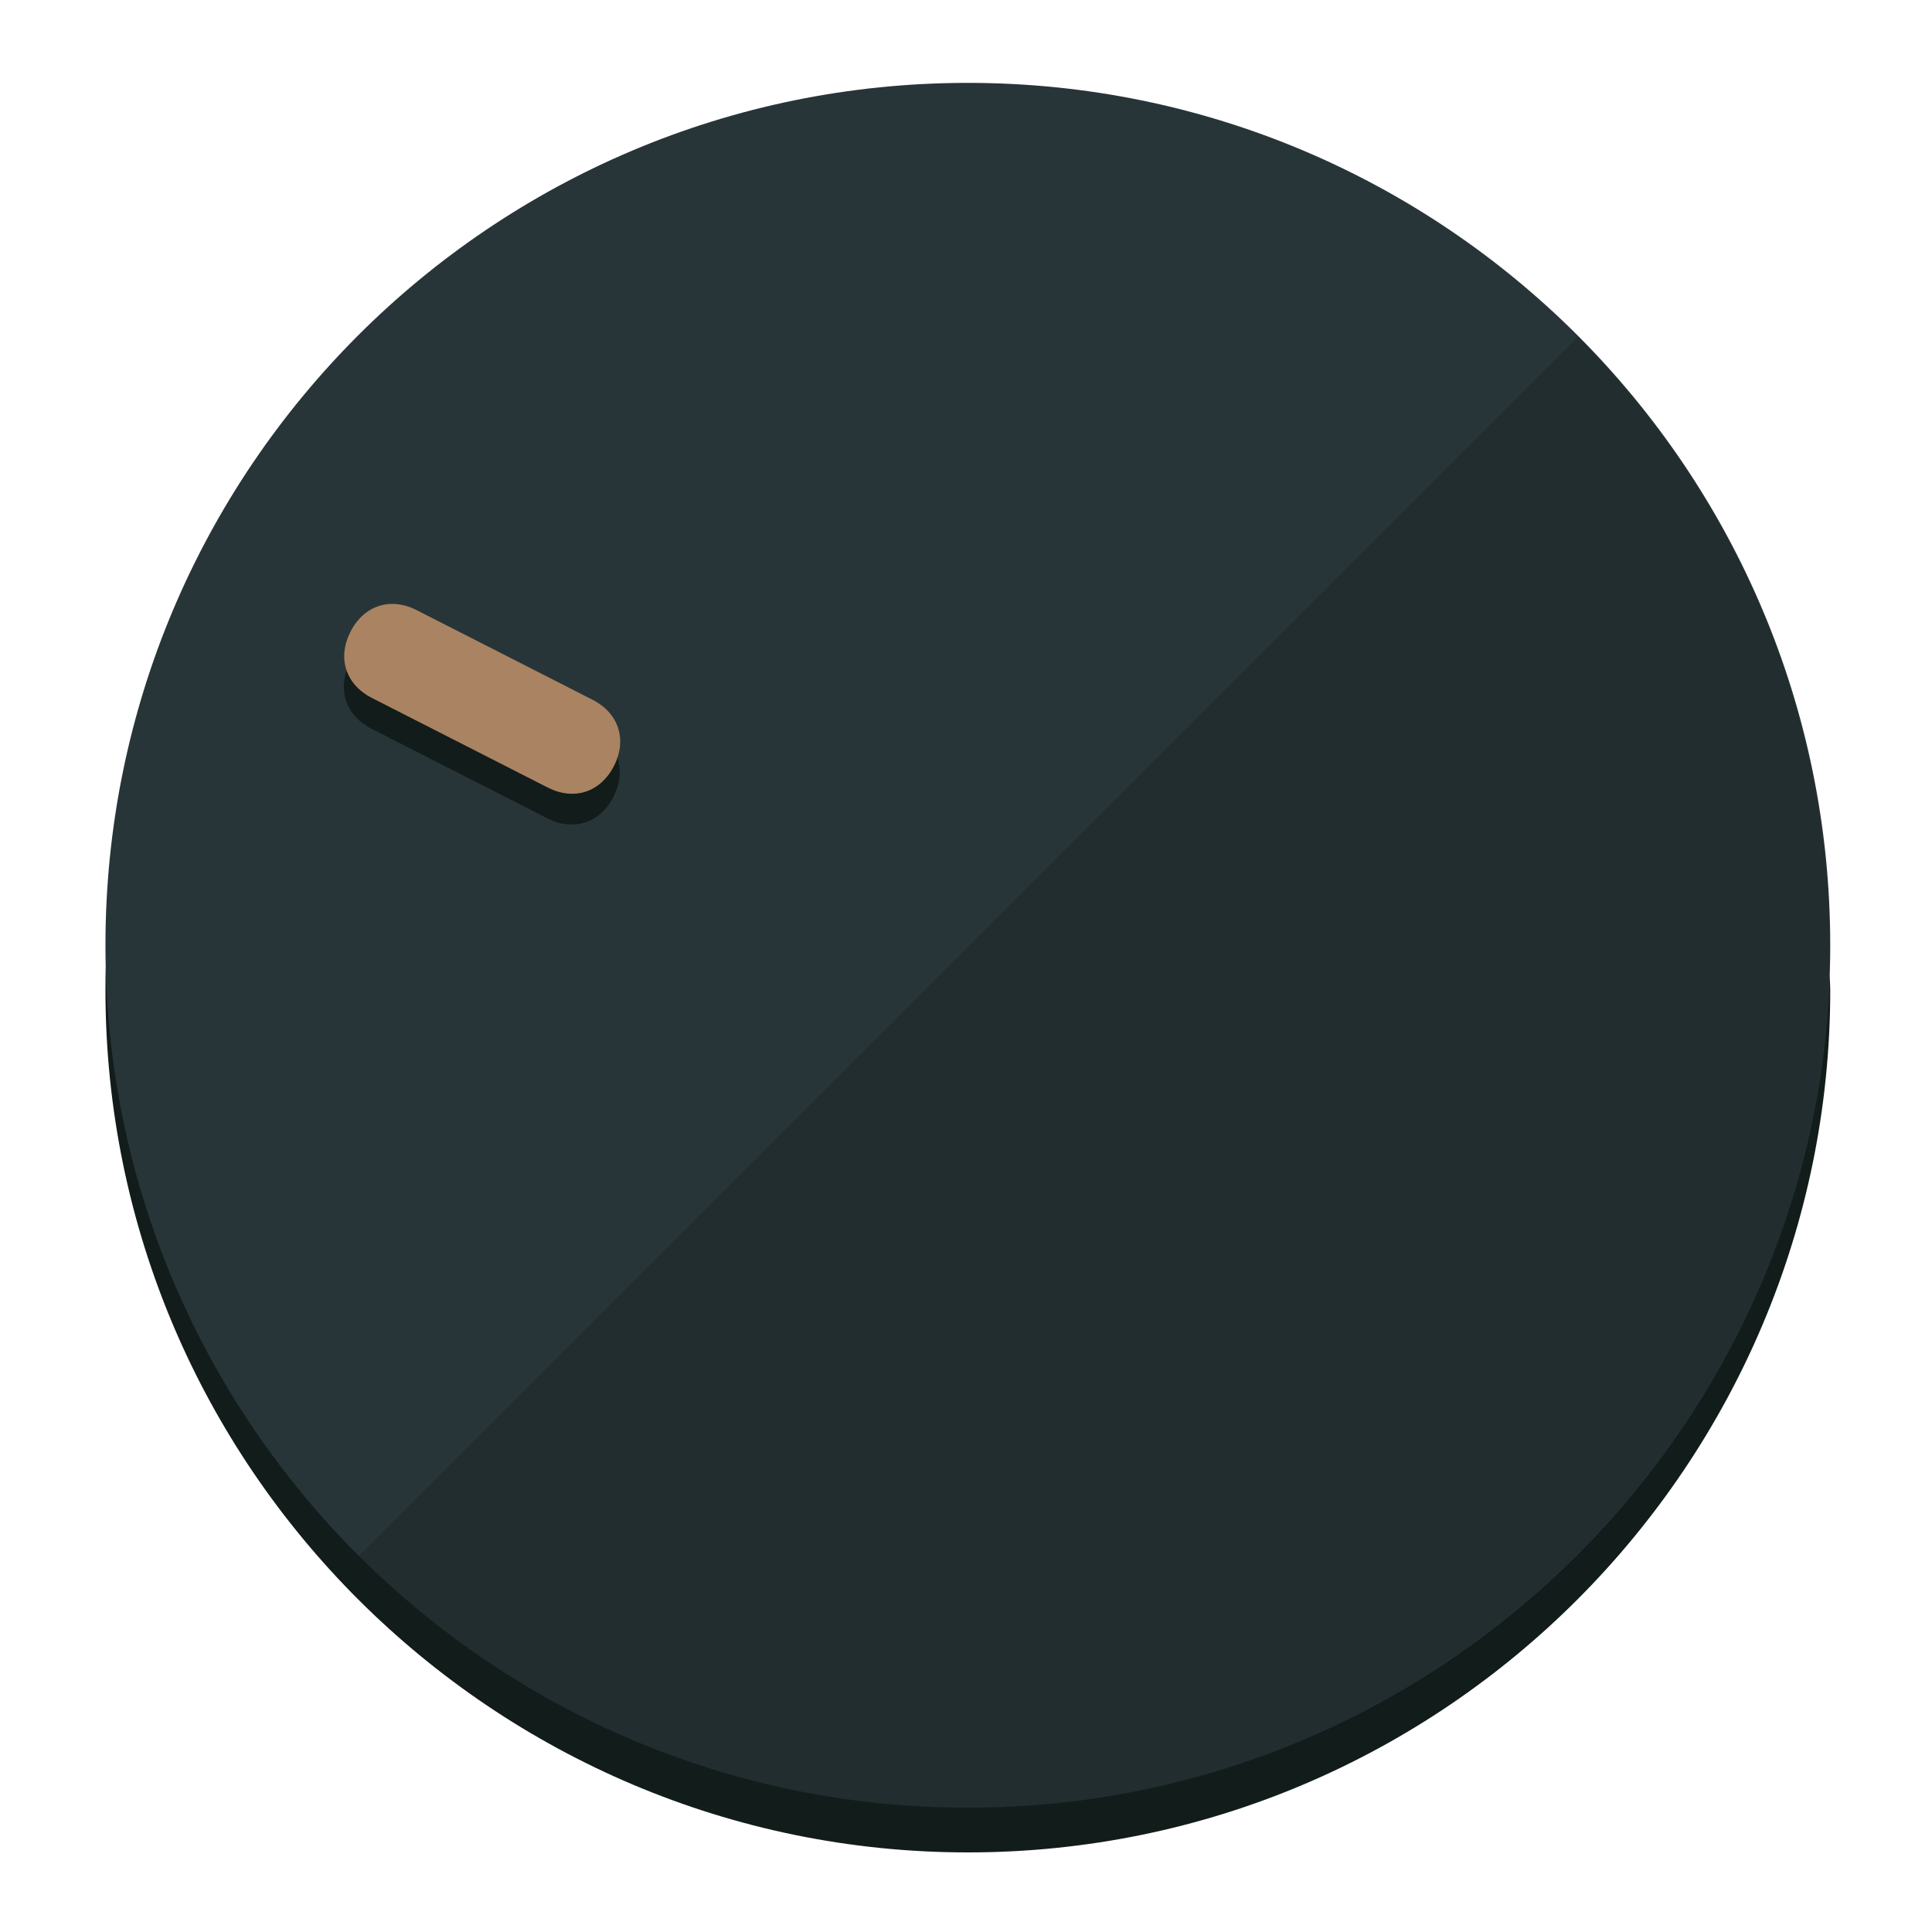
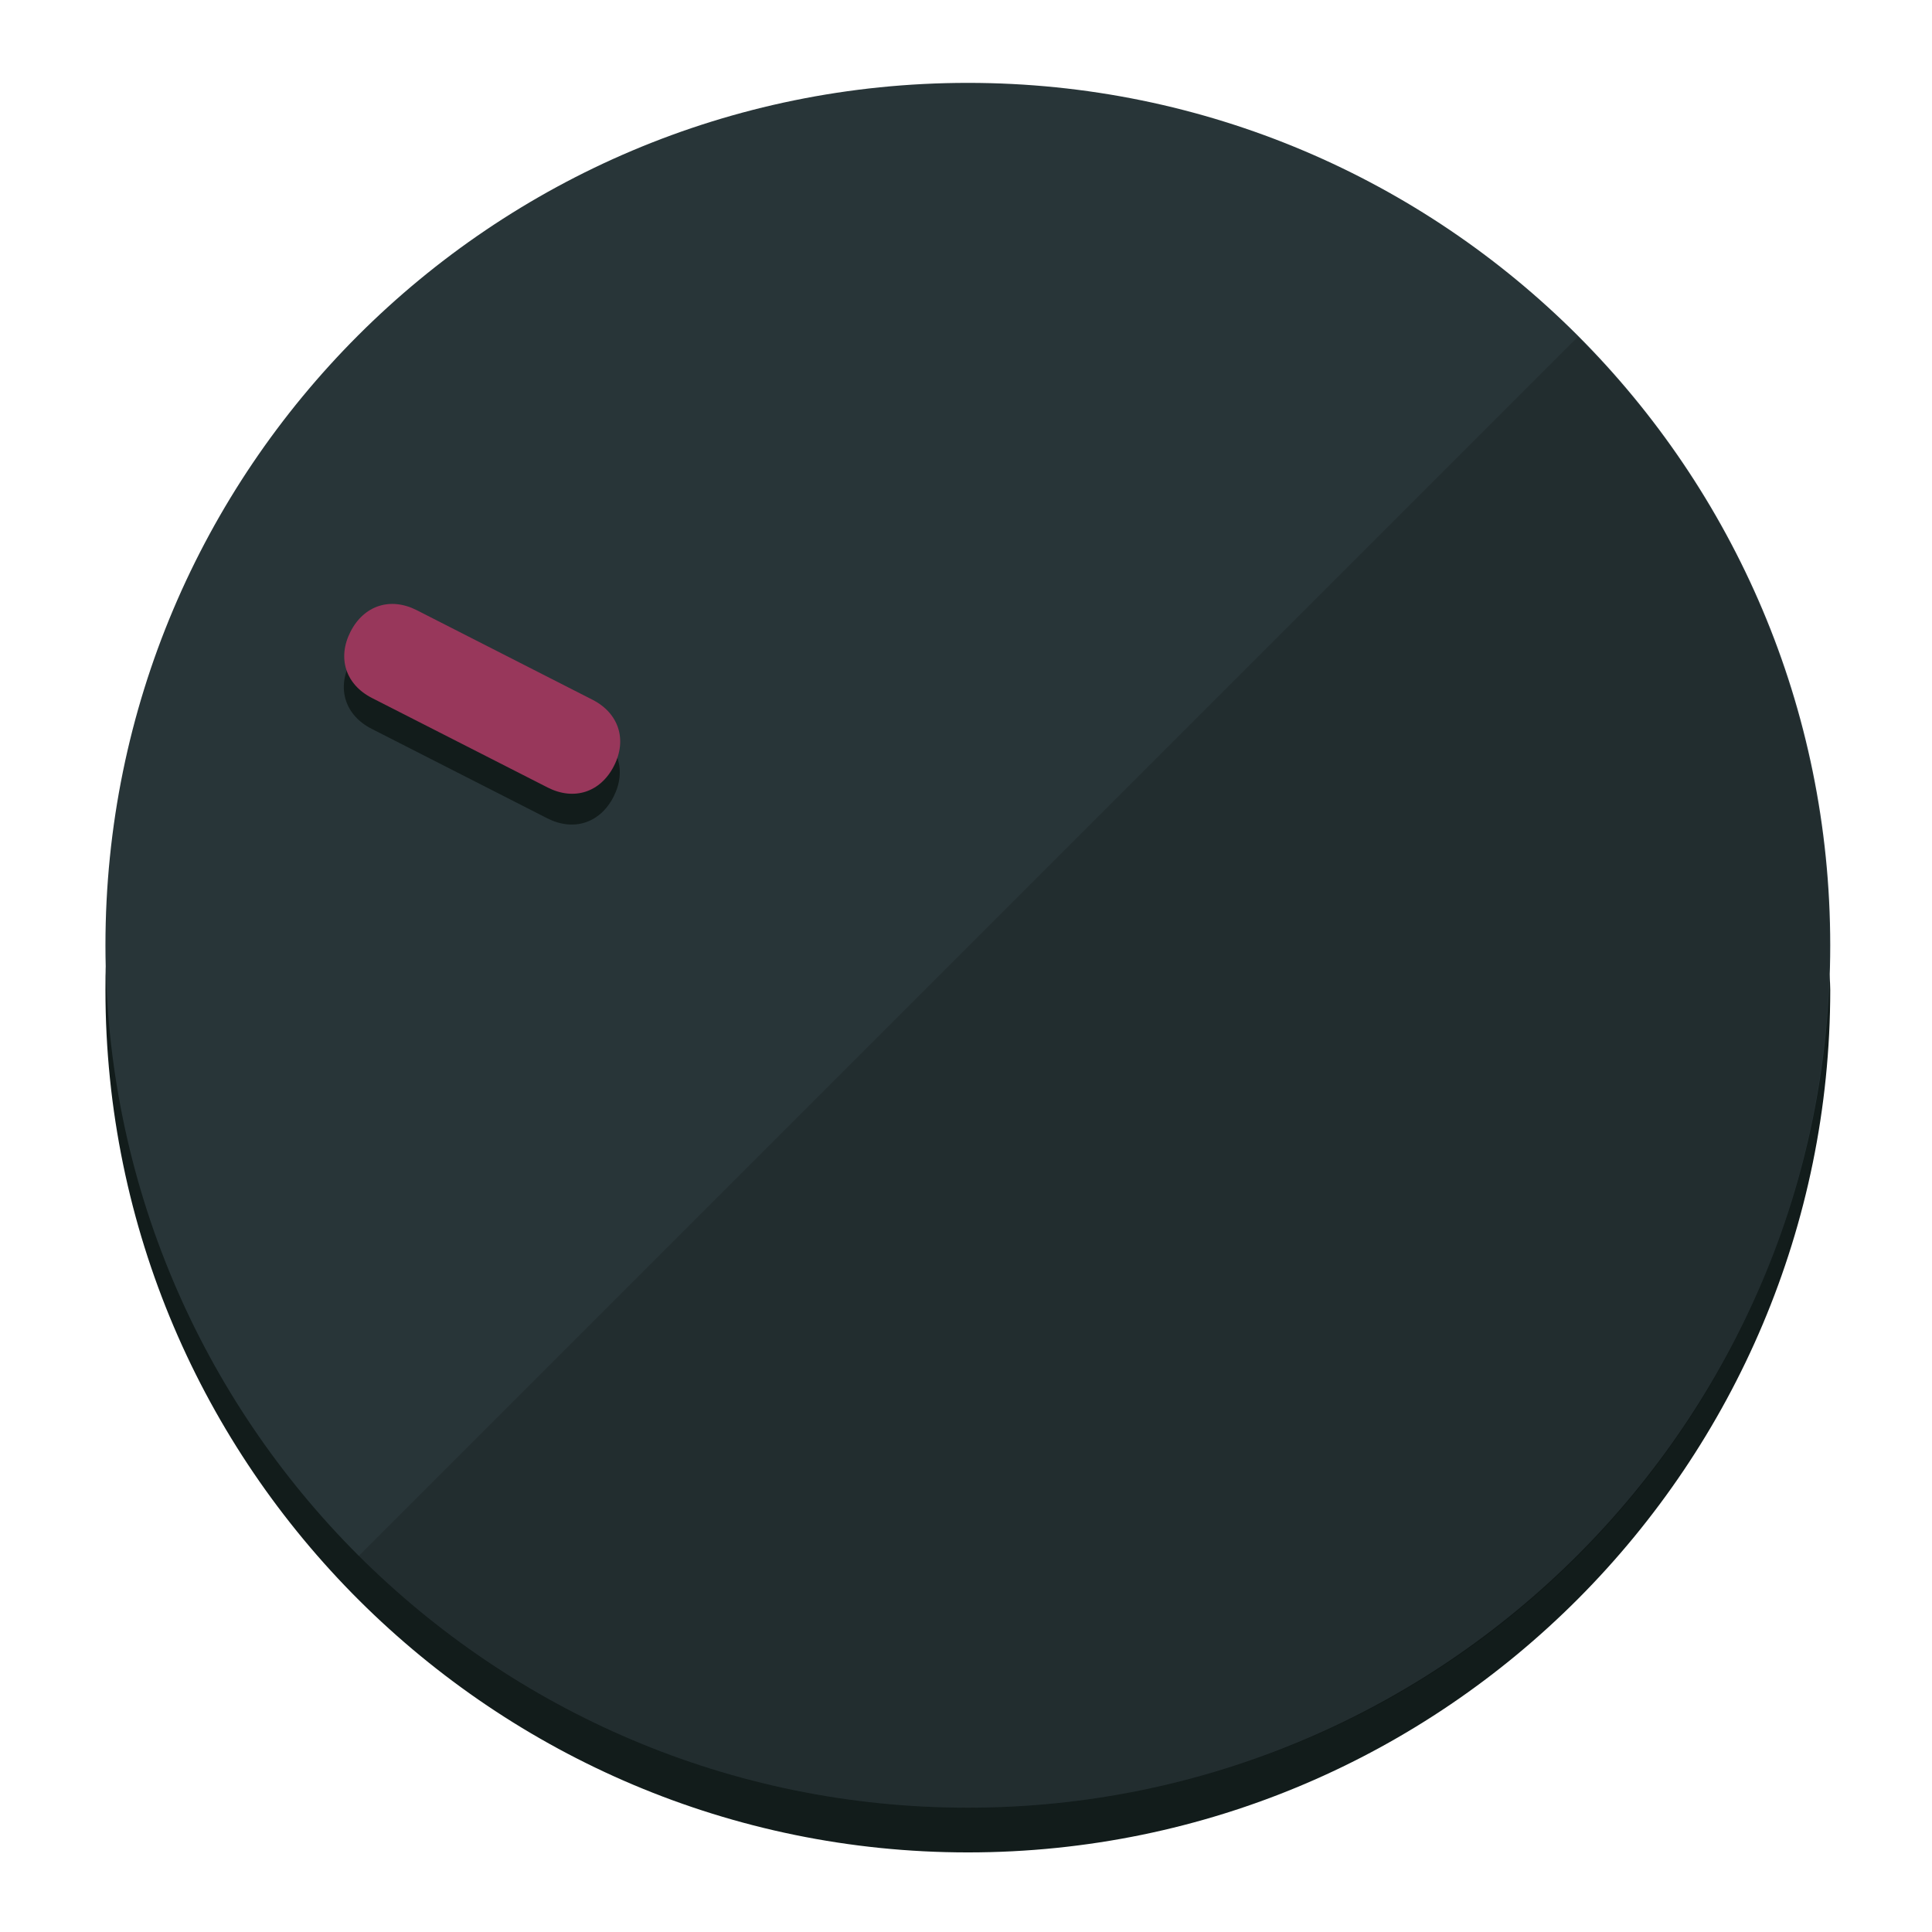
<svg xmlns="http://www.w3.org/2000/svg" height="120px" width="120px" version="1.1" id="Layer_1" viewBox="0 0 496.8 496.8" xml:space="preserve">
  <defs id="defs23" />
  <g id="g3158">
    <path style="display:inline;fill:#121c1b;fill-opacity:1;stroke-width:1.584" d="m 248.875,445.92 c 116.582,0 212.89,-91.238 220.493,-205.286 0,5.069 1.267,8.87 1.267,13.939 0,121.651 -98.842,221.76 -221.76,221.76 -121.651,0 -221.76,-98.842 -221.76,-221.76 0,-5.069 0,-8.87 1.267,-13.939 7.603,114.048 103.91,205.286 220.493,205.286 z" id="path8" />
    <circle style="display:inline;fill:#283538;fill-opacity:1;stroke-width:1.584" cx="248.875" cy="243.071" r="221.76" id="circle12" />
    <path style="display:inline;fill:#000000;fill-opacity:0.154;stroke-width:1.587" d="m 405.744,86.606 c 86.308,86.308 86.308,227.193 0,313.5 -86.308,86.308 -227.193,86.308 -313.5,0" id="path14" />
  </g>
  <g id="g3198">
    <circle style="display:none;fill:#000000;fill-opacity:0;stroke-width:1.584" cx="-104.232" cy="331.97" r="221.76" id="circle12-3" transform="rotate(-63)" />
    <path style="display:inline;fill:#121c1b;fill-opacity:1;stroke-width:1.584" d="m 152.23,187.837 c 6.774,3.452 8.99,10.269 5.538,17.044 v 0 c -3.452,6.774 -10.269,8.99 -17.044,5.538 L 95.56,187.407 c -6.774,-3.452 -8.99,-10.269 -5.538,-17.044 v 0 c 3.452,-6.774 10.269,-8.99 17.044,-5.538 z" id="path3789" />
-     <path style="display:inline;fill:#AA8362;stroke-width:1.584" d="m 152.333,179.919 c 6.775,3.452 8.99,10.269 5.538,17.044 v 0 c -3.452,6.774 -10.269,8.99 -17.044,5.538 L 95.663,179.489 c -6.774,-3.452 -8.99,-10.269 -5.538,-17.044 v 0 c 3.452,-6.775 10.269,-8.99 17.044,-5.538 z" id="path915" />
+     <path style="display:inline;fill:#98375B;stroke-width:1.584" d="m 152.333,179.919 c 6.775,3.452 8.99,10.269 5.538,17.044 v 0 c -3.452,6.774 -10.269,8.99 -17.044,5.538 L 95.663,179.489 c -6.774,-3.452 -8.99,-10.269 -5.538,-17.044 v 0 c 3.452,-6.775 10.269,-8.99 17.044,-5.538 z" id="path915" />
  </g>
</svg>
